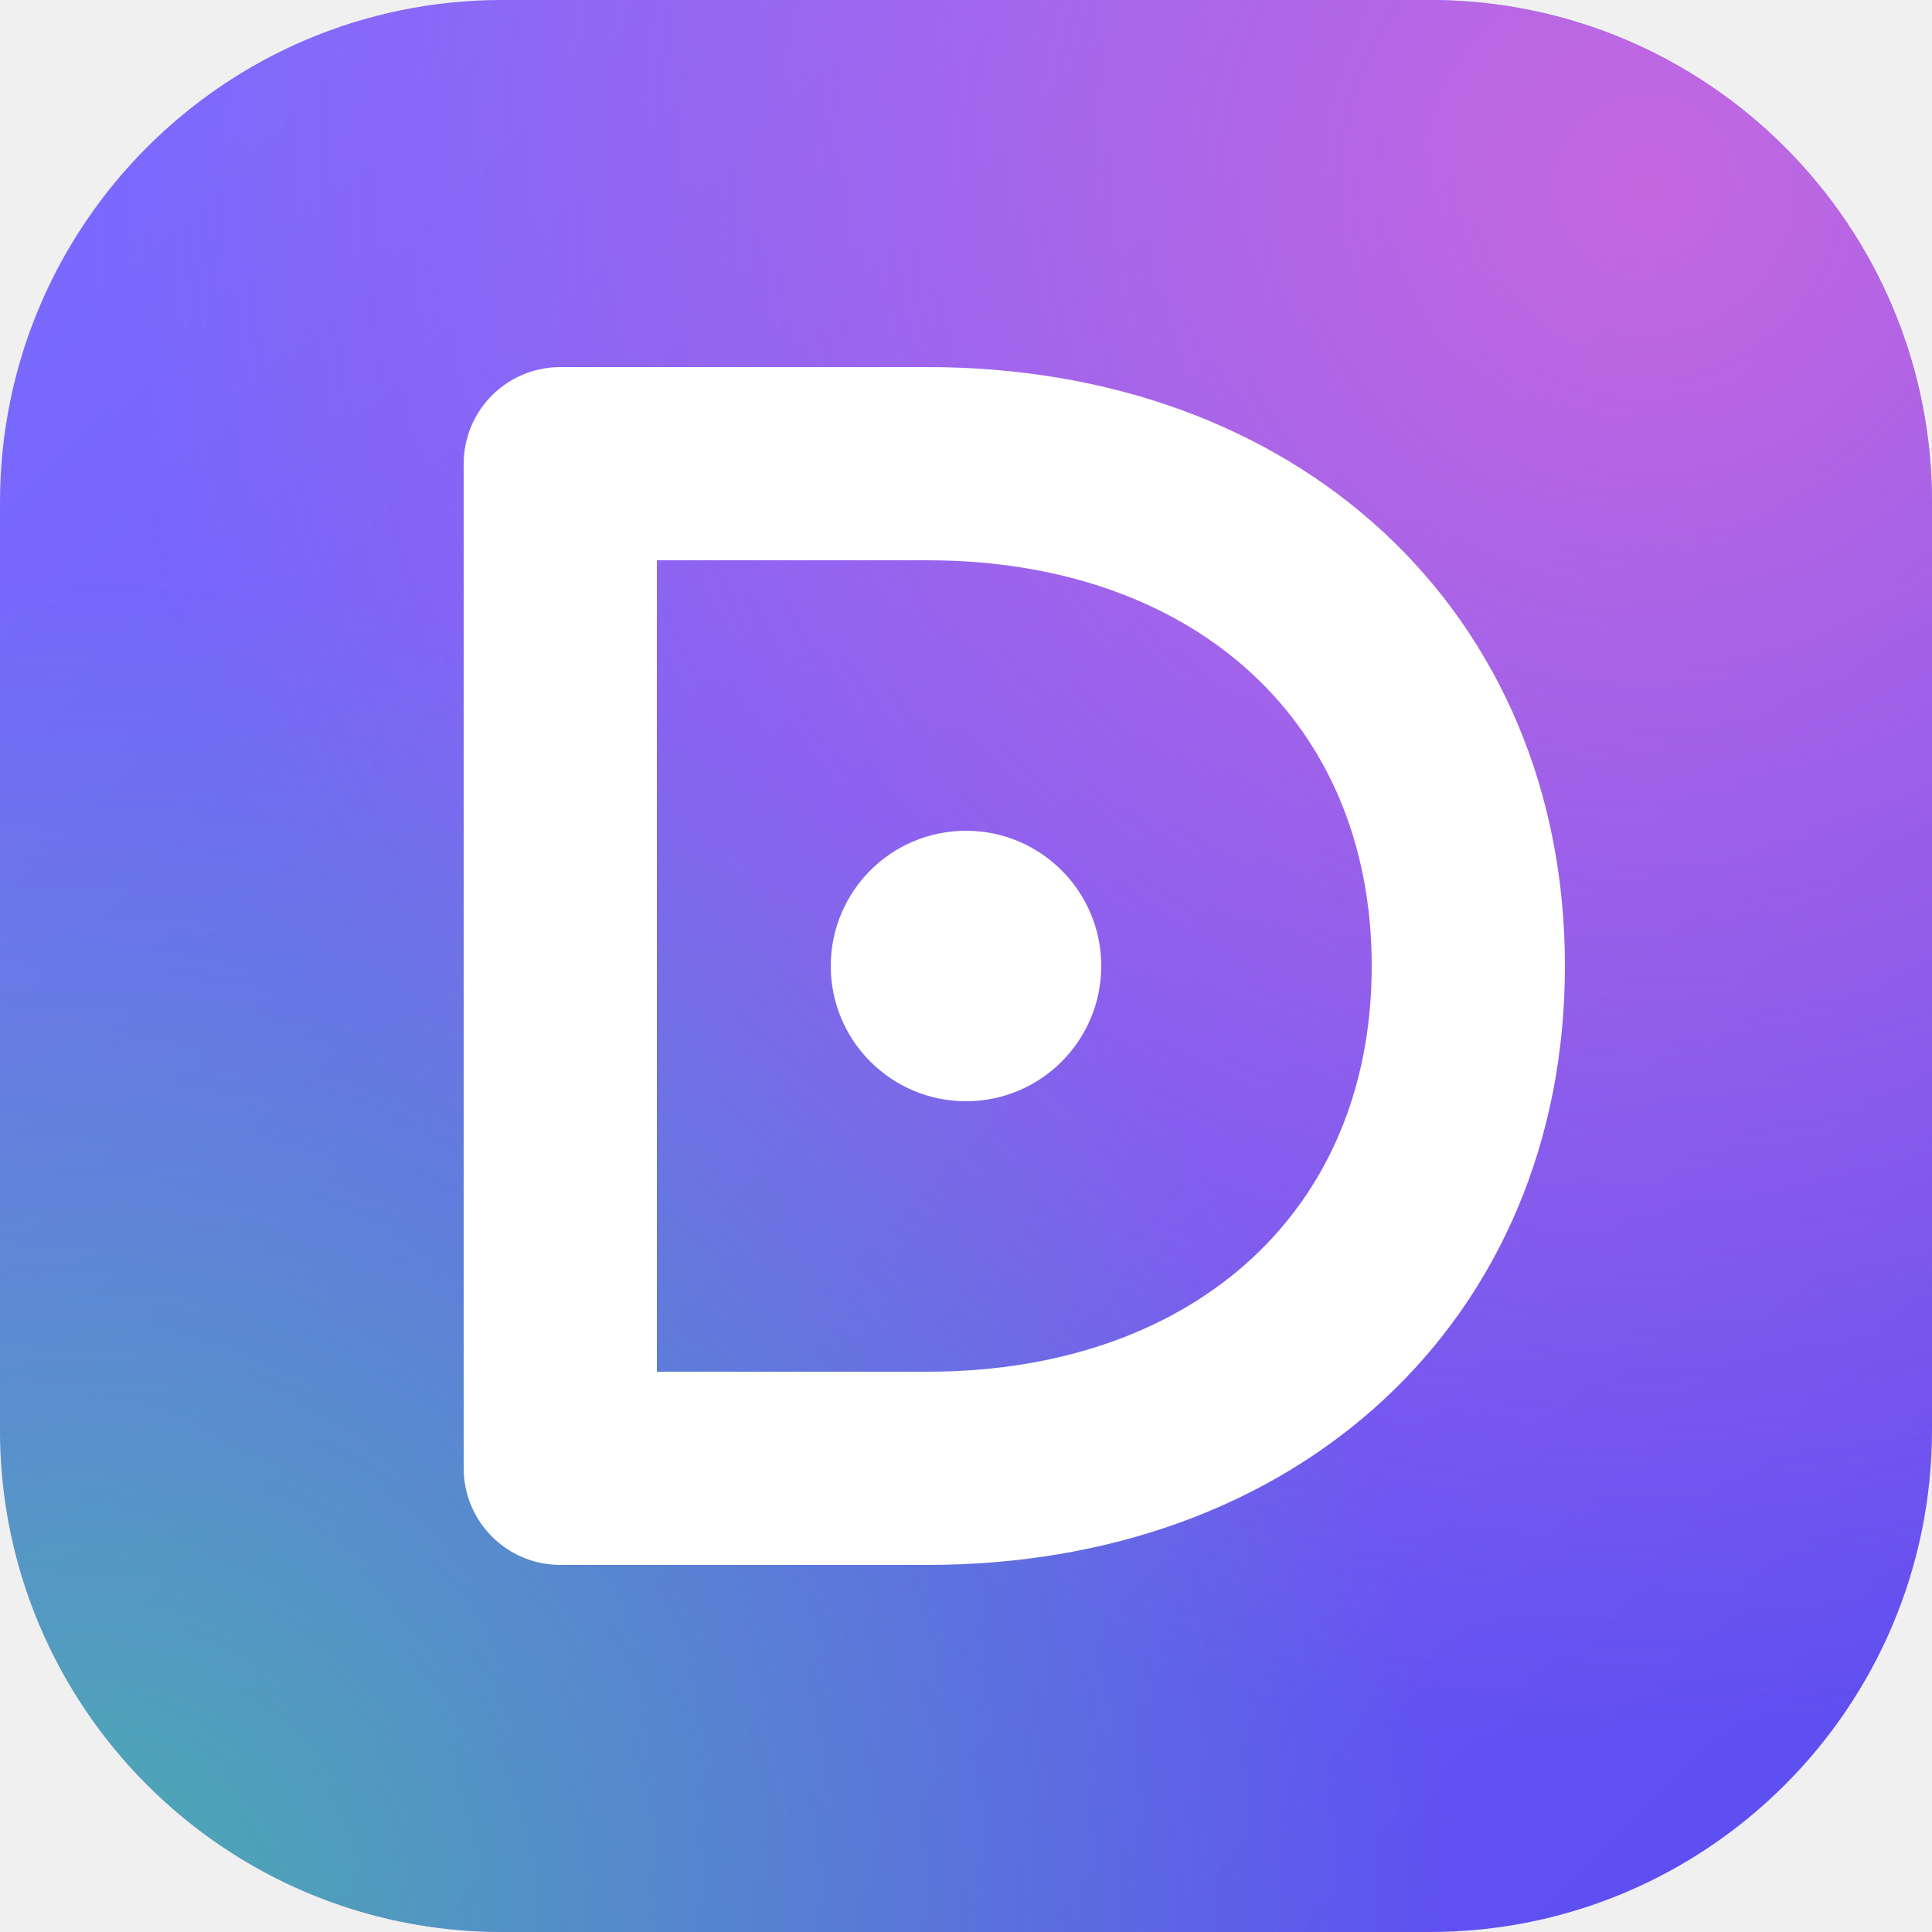
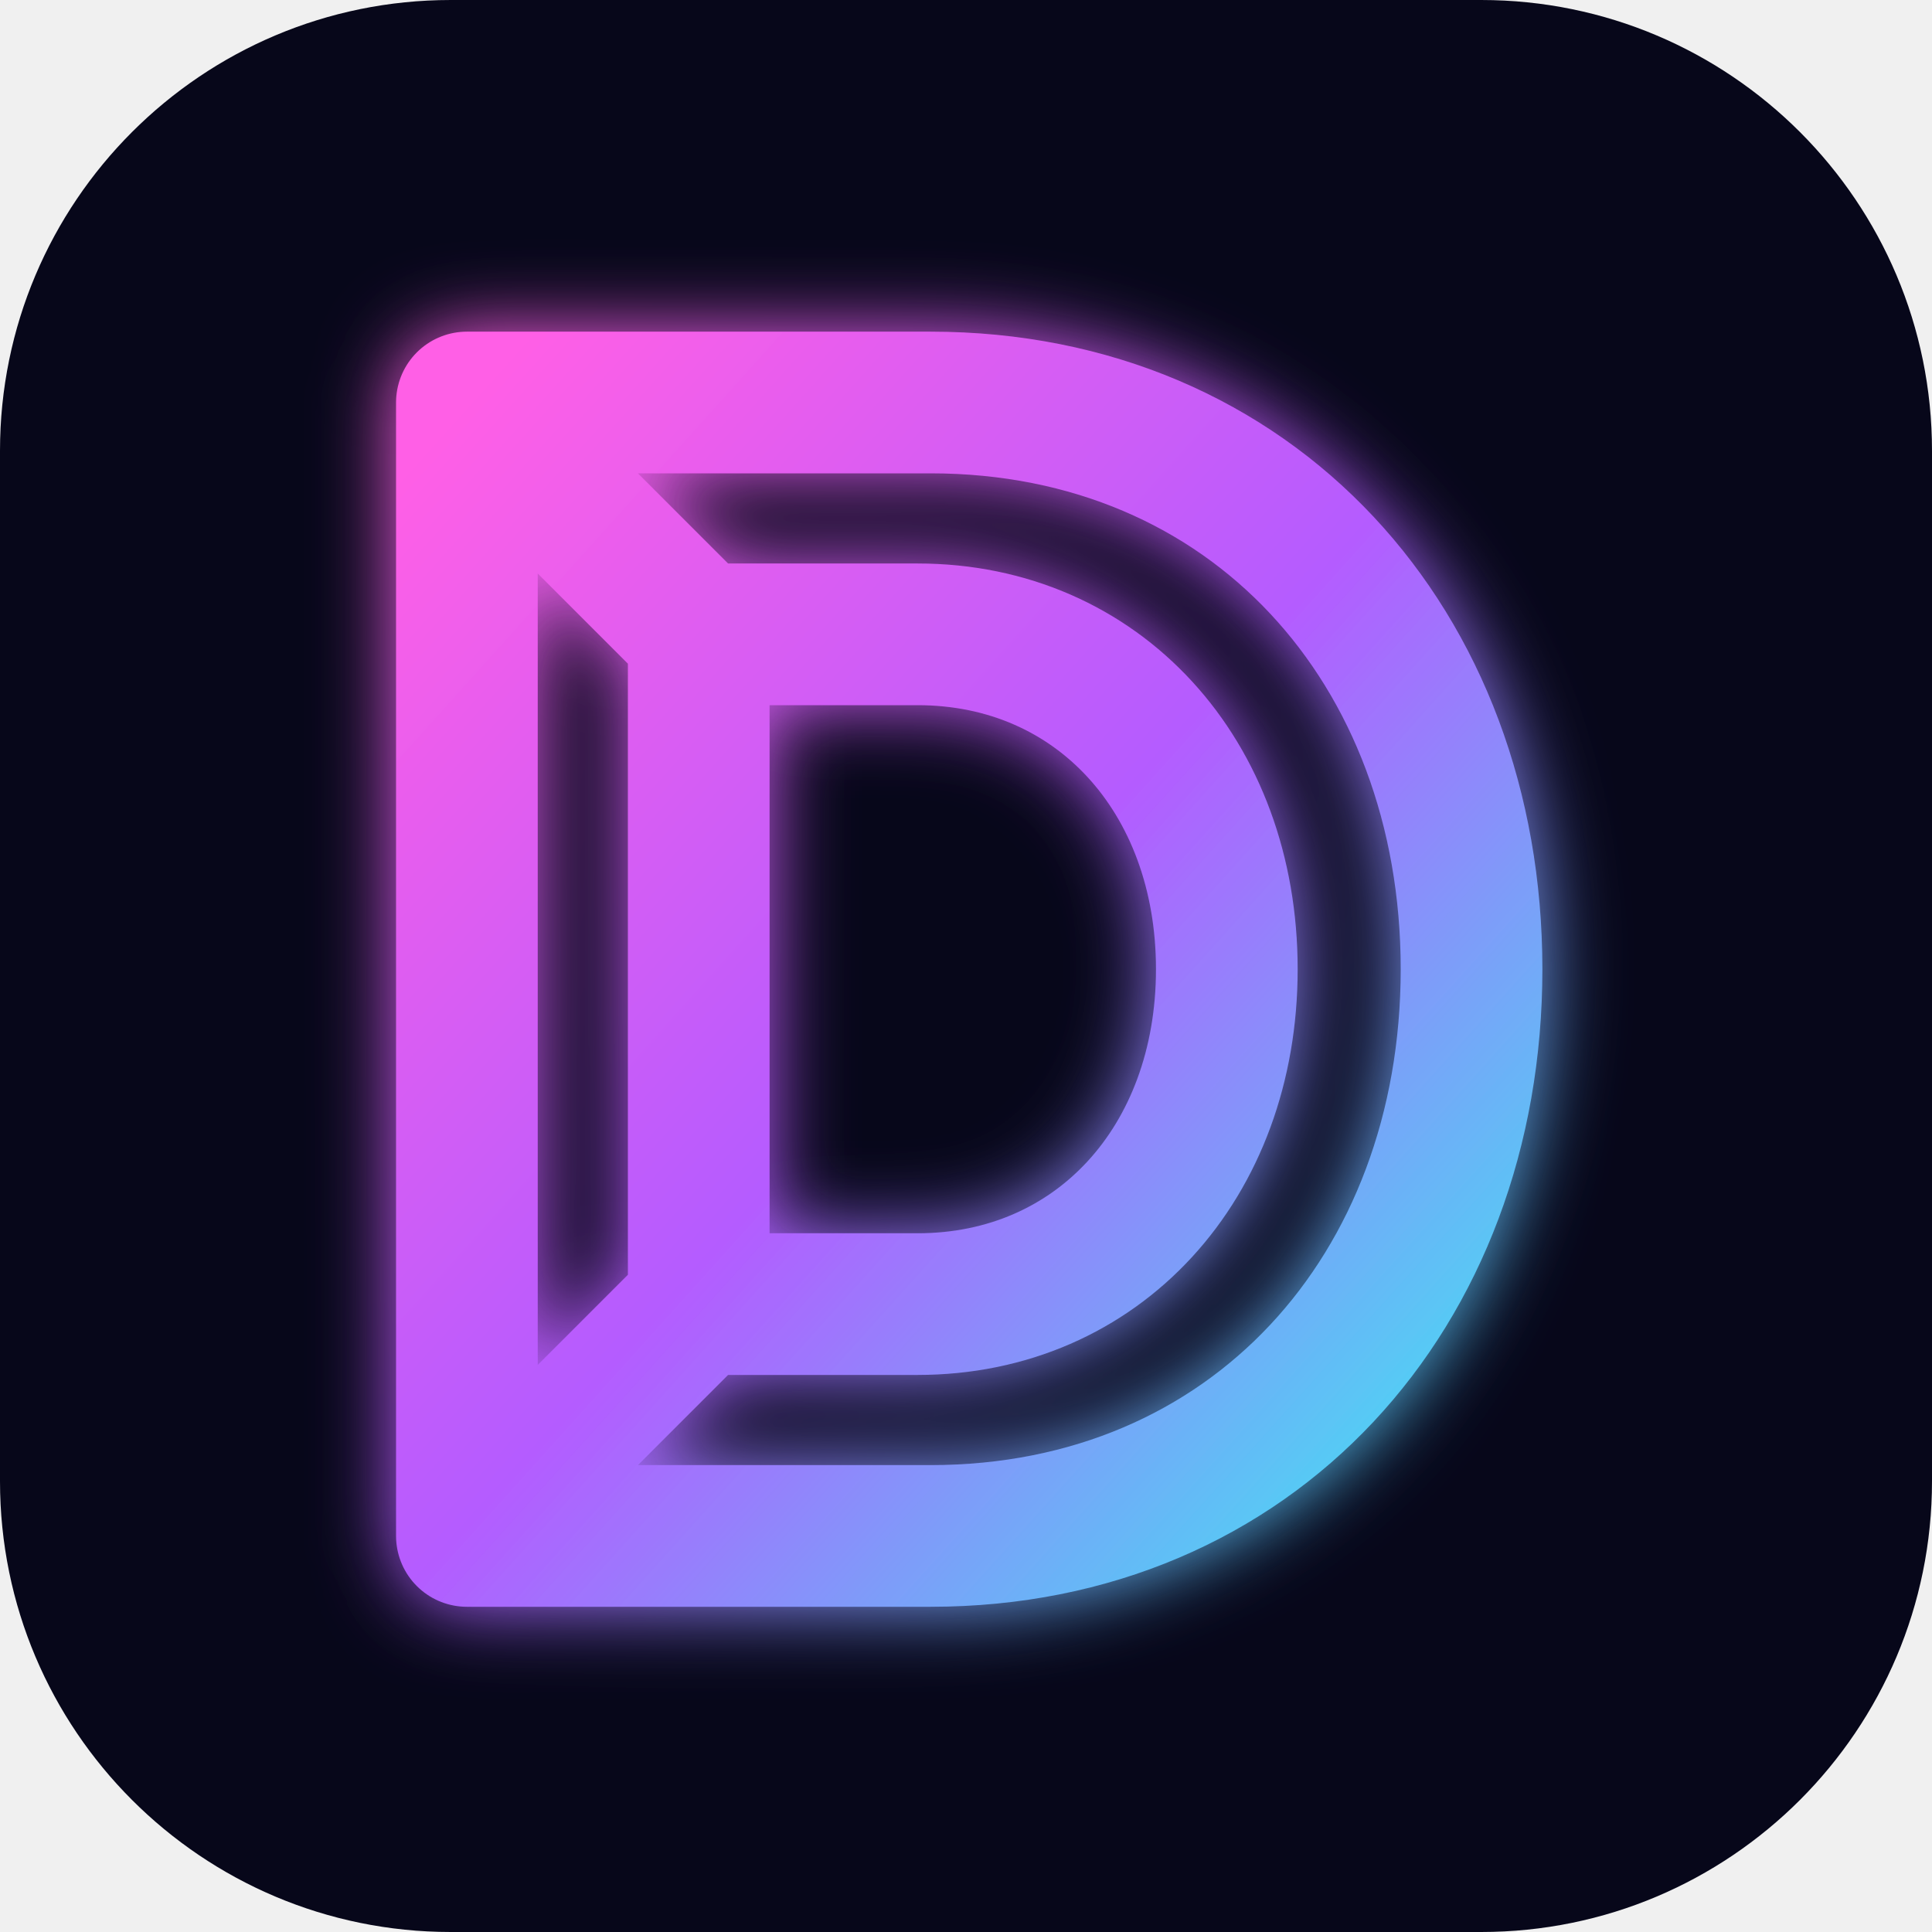
- <svg xmlns="http://www.w3.org/2000/svg" viewBox="0 0 100 100">
+ <svg xmlns="http://www.w3.org/2000/svg" viewBox="0 0 120 120">
  <defs>
-     <linearGradient id="dg" x1="0" y1="0" x2="1" y2="1">
-       <stop offset="0" stop-color="#7c6cff" />
-       <stop offset="1" stop-color="#5b4cf0" />
+     <linearGradient id="ng" x1="0" y1="0" x2="1" y2="1">
+       <stop offset="0" stop-color="#ff5ee6" />
+       <stop offset=".5" stop-color="#b45cff" />
+       <stop offset="1" stop-color="#3fe6f2" />
    </linearGradient>
-     <radialGradient id="dgp" cx=".85" cy=".1" r=".8">
-       <stop offset="0" stop-color="#e26bd8" stop-opacity=".75" />
-       <stop offset="1" stop-color="#e26bd8" stop-opacity="0" />
-     </radialGradient>
-     <radialGradient id="dgg" cx=".05" cy="1" r=".7">
-       <stop offset="0" stop-color="#3ccf91" stop-opacity=".7" />
-       <stop offset="1" stop-color="#3ccf91" stop-opacity="0" />
-     </radialGradient>
+     <filter id="nglow" x="-30%" y="-30%" width="160%" height="160%">
+       <feGaussianBlur stdDeviation="3" result="b" />
+       <feMerge>
+         <feMergeNode in="b" />
+         <feMergeNode in="SourceGraphic" />
+       </feMerge>
+     </filter>
  </defs>
-   <rect width="100" height="100" rx="26" fill="url(#dg)" />
-   <rect width="100" height="100" rx="26" fill="url(#dgp)" />
-   <rect width="100" height="100" rx="26" fill="url(#dgg)" />
-   <path d="M29 24h19c16.6 0 28 10.6 28 26s-11.4 26-28 26H29Z" fill="none" stroke="#fff" stroke-width="10" stroke-linejoin="round" />
-   <circle cx="50" cy="50" r="7" fill="#fff" />
+   <rect width="120" height="120" rx="28" fill="#07071a" />
+   <g transform="translate(11.4 12.2) scale(.8)" filter="url(#nglow)">
+     <path d="M22 16H58C83 16 100 35 100 60C100 85 83 104 58 104H22ZM40 34V86H57C71 86 81 75 81 60C81 45 71 34 57 34ZM22 16L40 34M22 104L40 86" fill="none" stroke="url(#ng)" stroke-width="11" stroke-linejoin="round" stroke-linecap="round" />
+   </g>
</svg>
